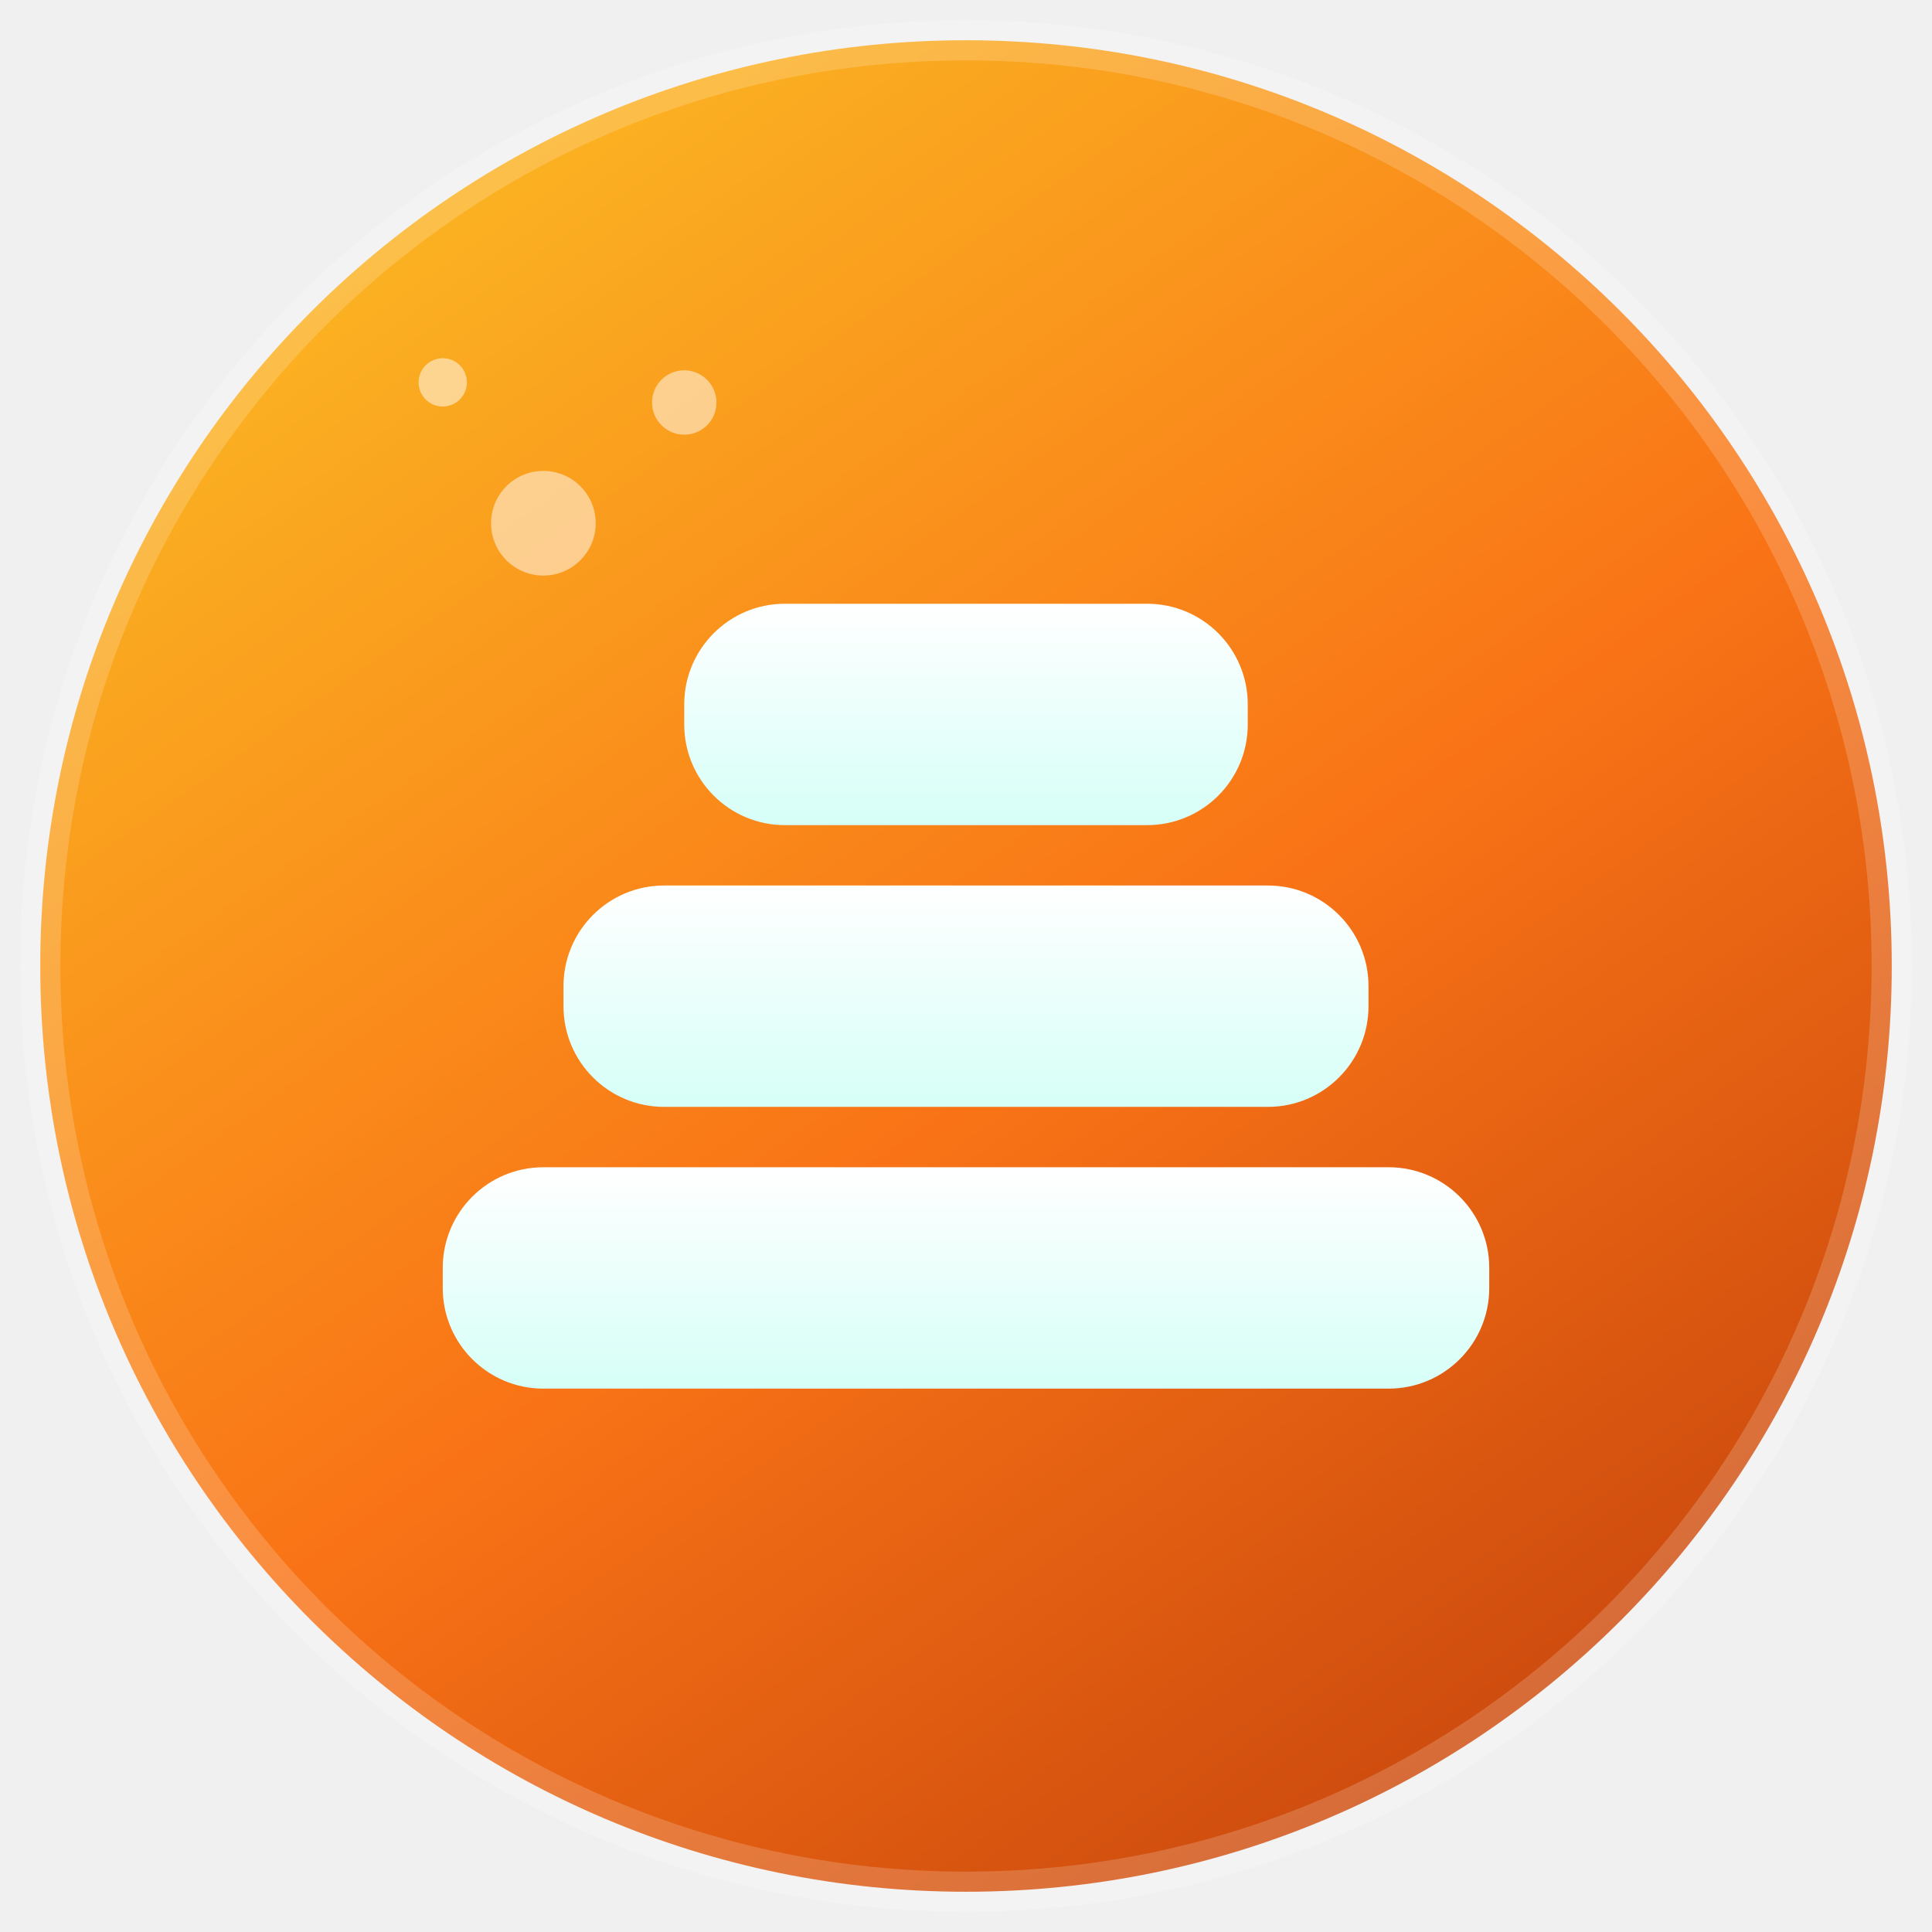
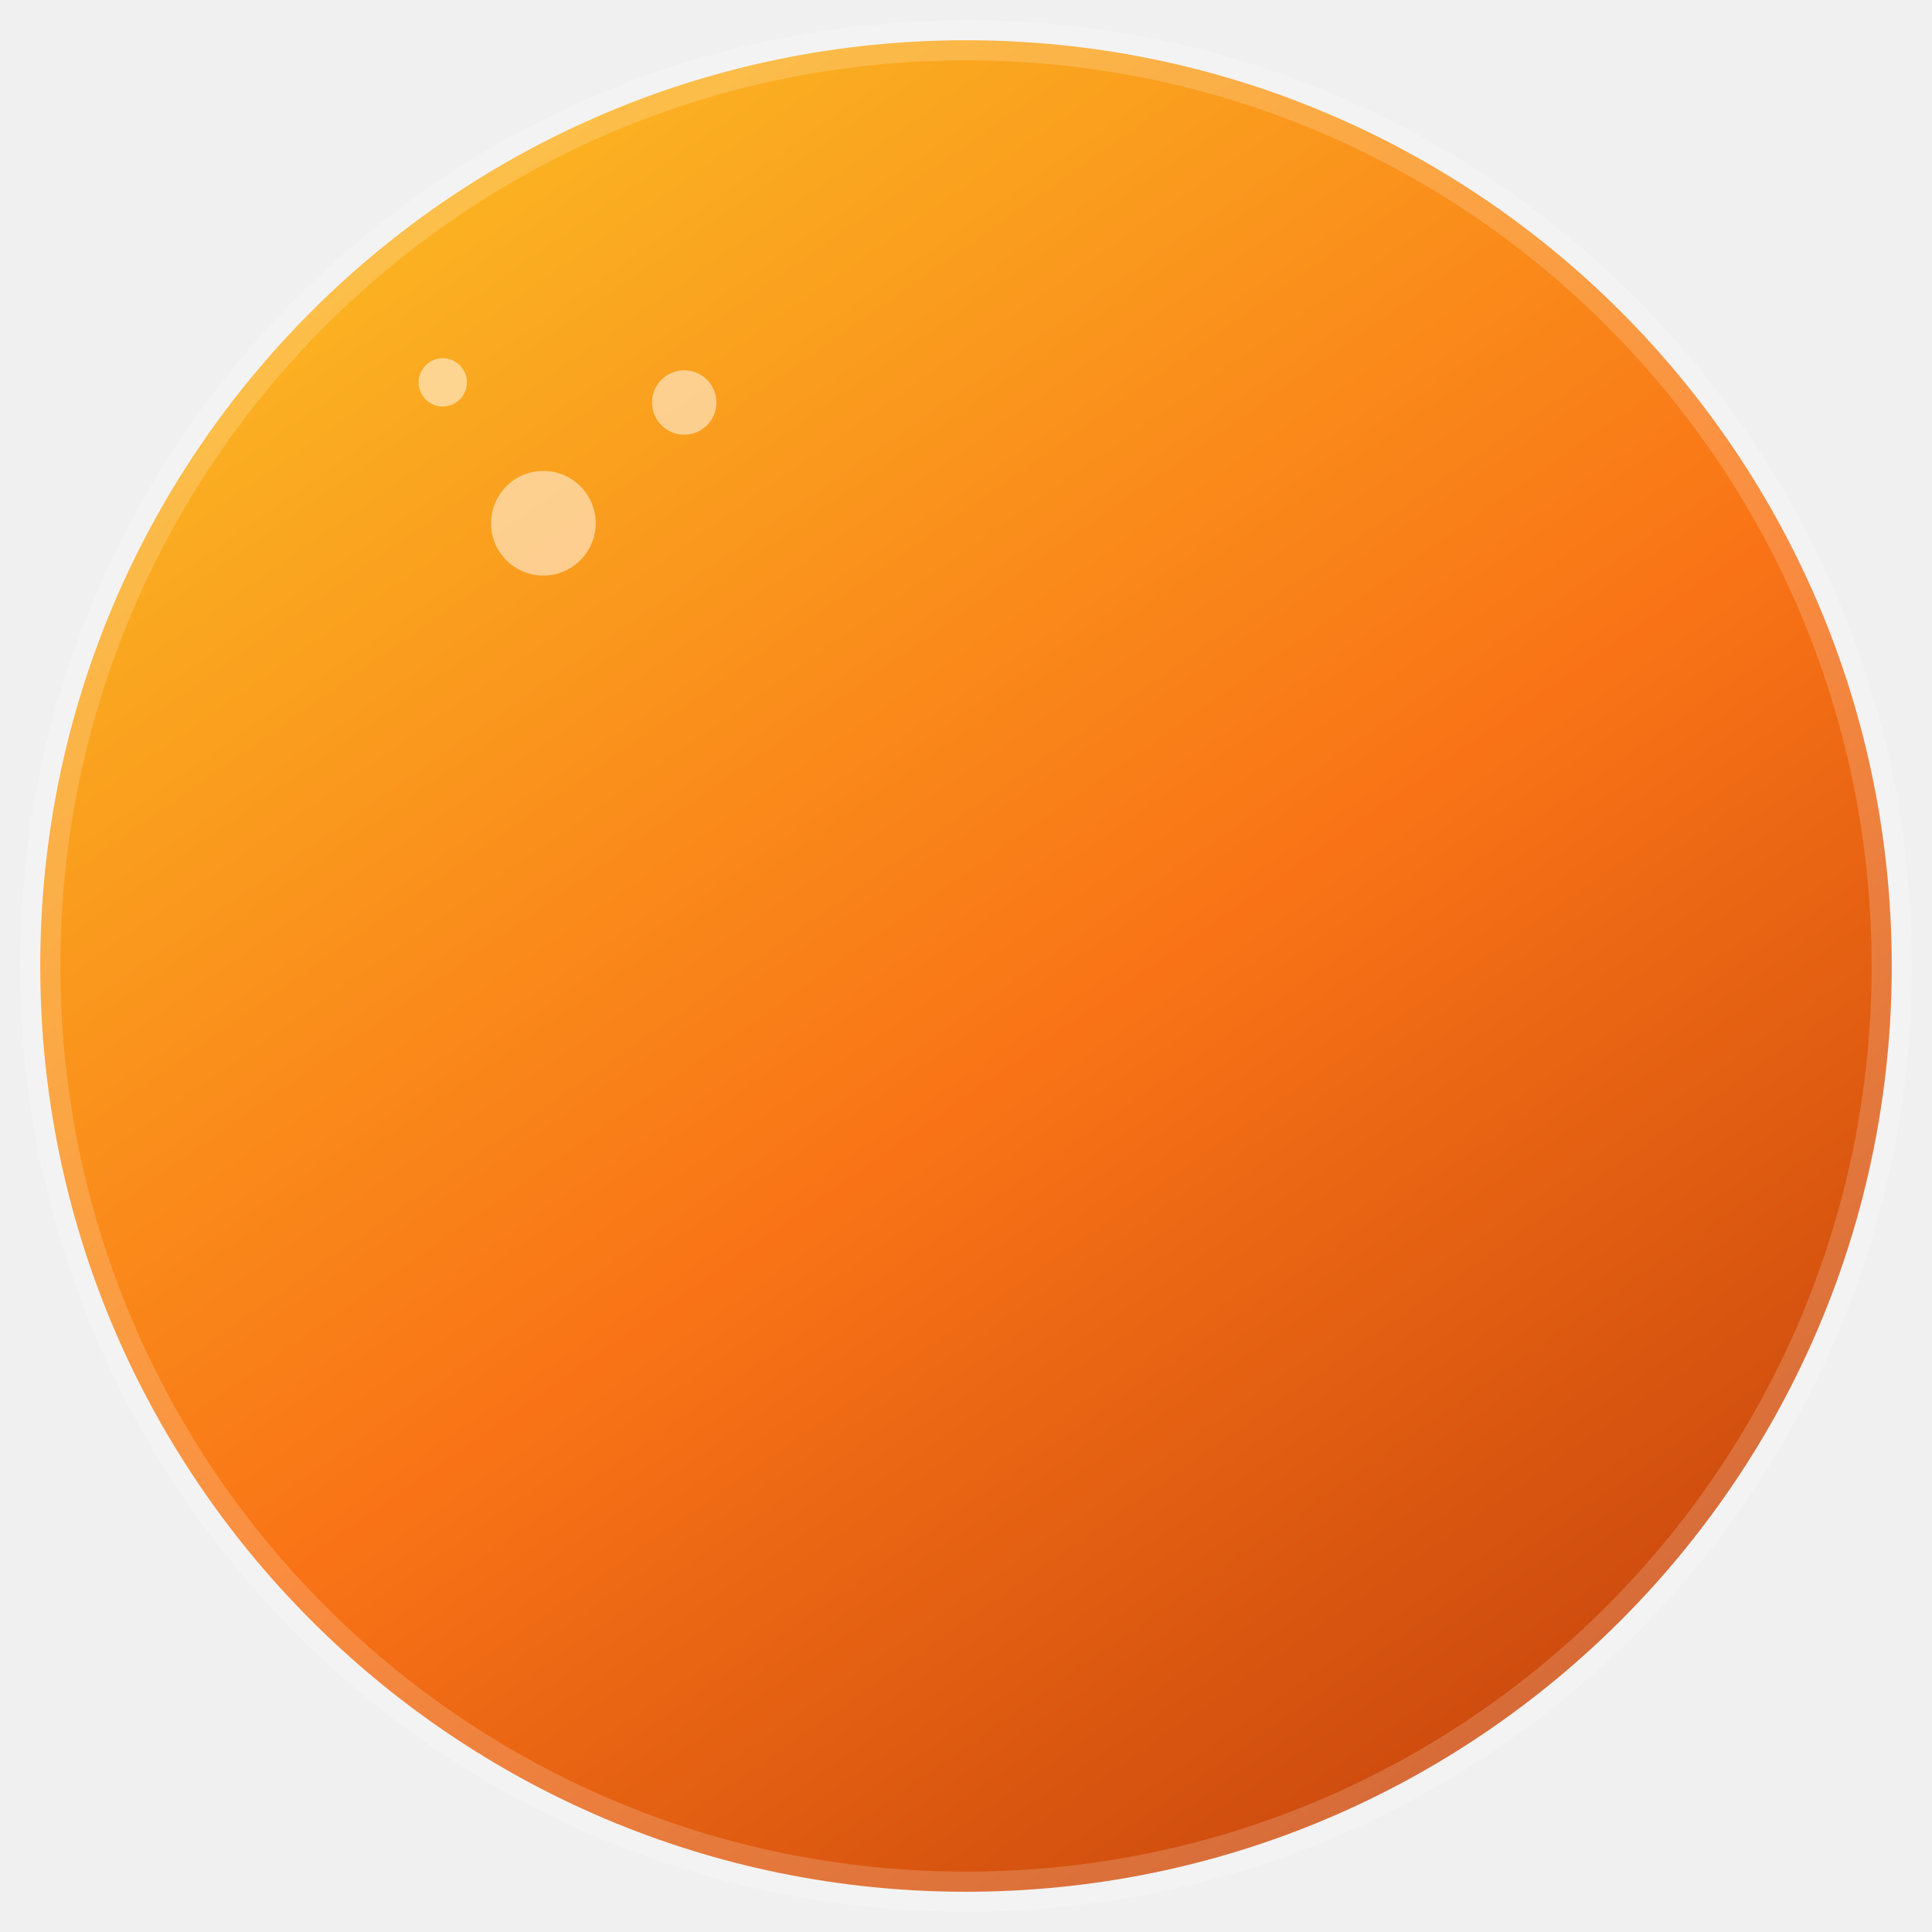
<svg xmlns="http://www.w3.org/2000/svg" viewBox="0 0 96 96" width="96" height="96" role="img" aria-label="ai-agent-scaffold">
  <defs>
    <linearGradient id="sea" x1="0.15" y1="0" x2="0.85" y2="1">
      <stop offset="0" stop-color="#fbbf24" />
      <stop offset="0.55" stop-color="#f97316" />
      <stop offset="1" stop-color="#c2410c" />
    </linearGradient>
    <linearGradient id="belly" x1="0" y1="0" x2="0" y2="1">
      <stop offset="0" stop-color="#ffffff" />
      <stop offset="1" stop-color="#d6fff7" />
    </linearGradient>
  </defs>
  <circle cx="48" cy="48" r="46" fill="url(#sea)" />
  <circle cx="48" cy="48" r="46" fill="none" stroke="#ffffff" stroke-opacity="0.18" stroke-width="2" />
-   <rect x="34" y="30" width="28" height="11" rx="5" fill="url(#belly)" />
-   <rect x="28" y="44" width="40" height="11" rx="5" fill="url(#belly)" />
-   <rect x="22" y="58" width="52" height="11" rx="5" fill="url(#belly)" />
+   <rect x="34" y="30" width="28" height="11" rx="5" fill="url(#belly)" opacity="0">
+     <animate attributeName="opacity" values="0;1;1;0" keyTimes="0;0.12;0.86;1" dur="4s" begin="0" repeatCount="indefinite" />
+   </rect>
+   <rect x="28" y="44" width="40" height="11" rx="5" fill="url(#belly)" opacity="0">
+     <animate attributeName="opacity" values="0;1;1;0" keyTimes="0;0.12;0.86;1" dur="4s" begin="0.25" repeatCount="indefinite" />
+   </rect>
+   <rect x="22" y="58" width="52" height="11" rx="5" fill="url(#belly)" opacity="0">
+     <animate attributeName="opacity" values="0;1;1;0" keyTimes="0;0.12;0.86;1" dur="4s" begin="0.5" repeatCount="indefinite" />
+   </rect>
  <g fill="#ffffff" opacity="0.5">
    <circle cx="27" cy="26" r="2.6" />
    <circle cx="34" cy="20" r="1.6" />
    <circle cx="22" cy="19" r="1.2" />
  </g>
</svg>
